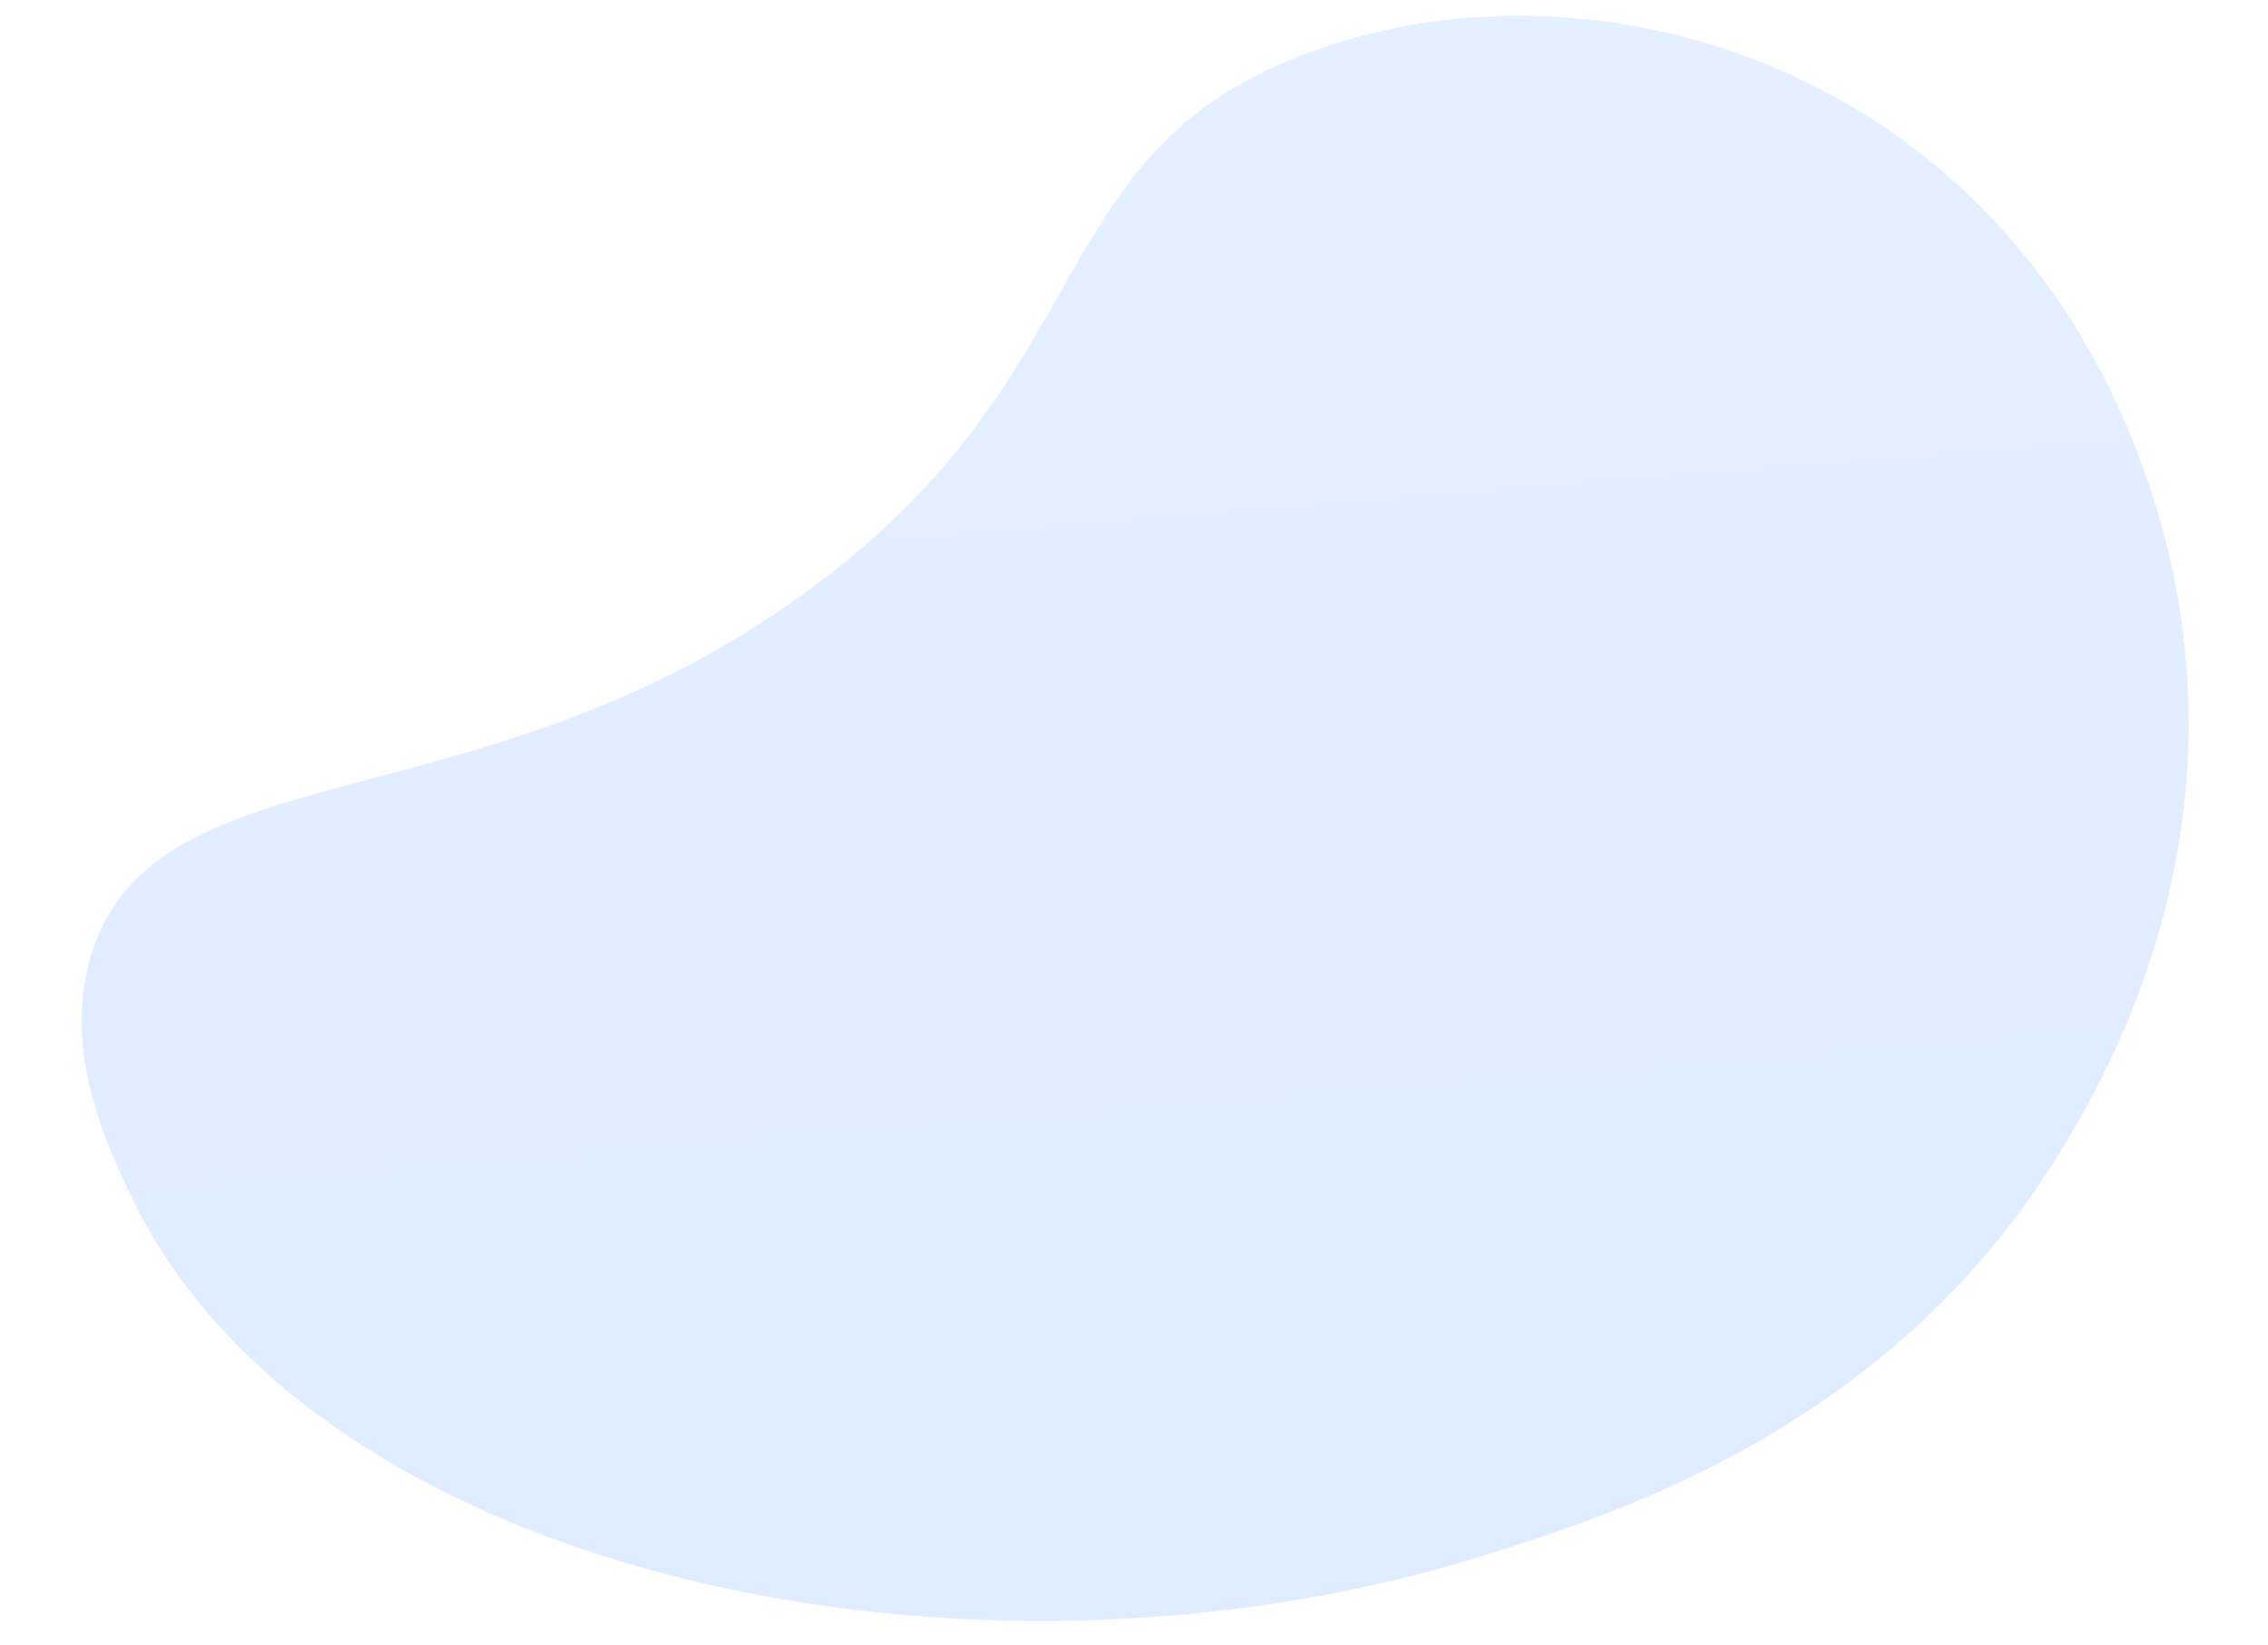
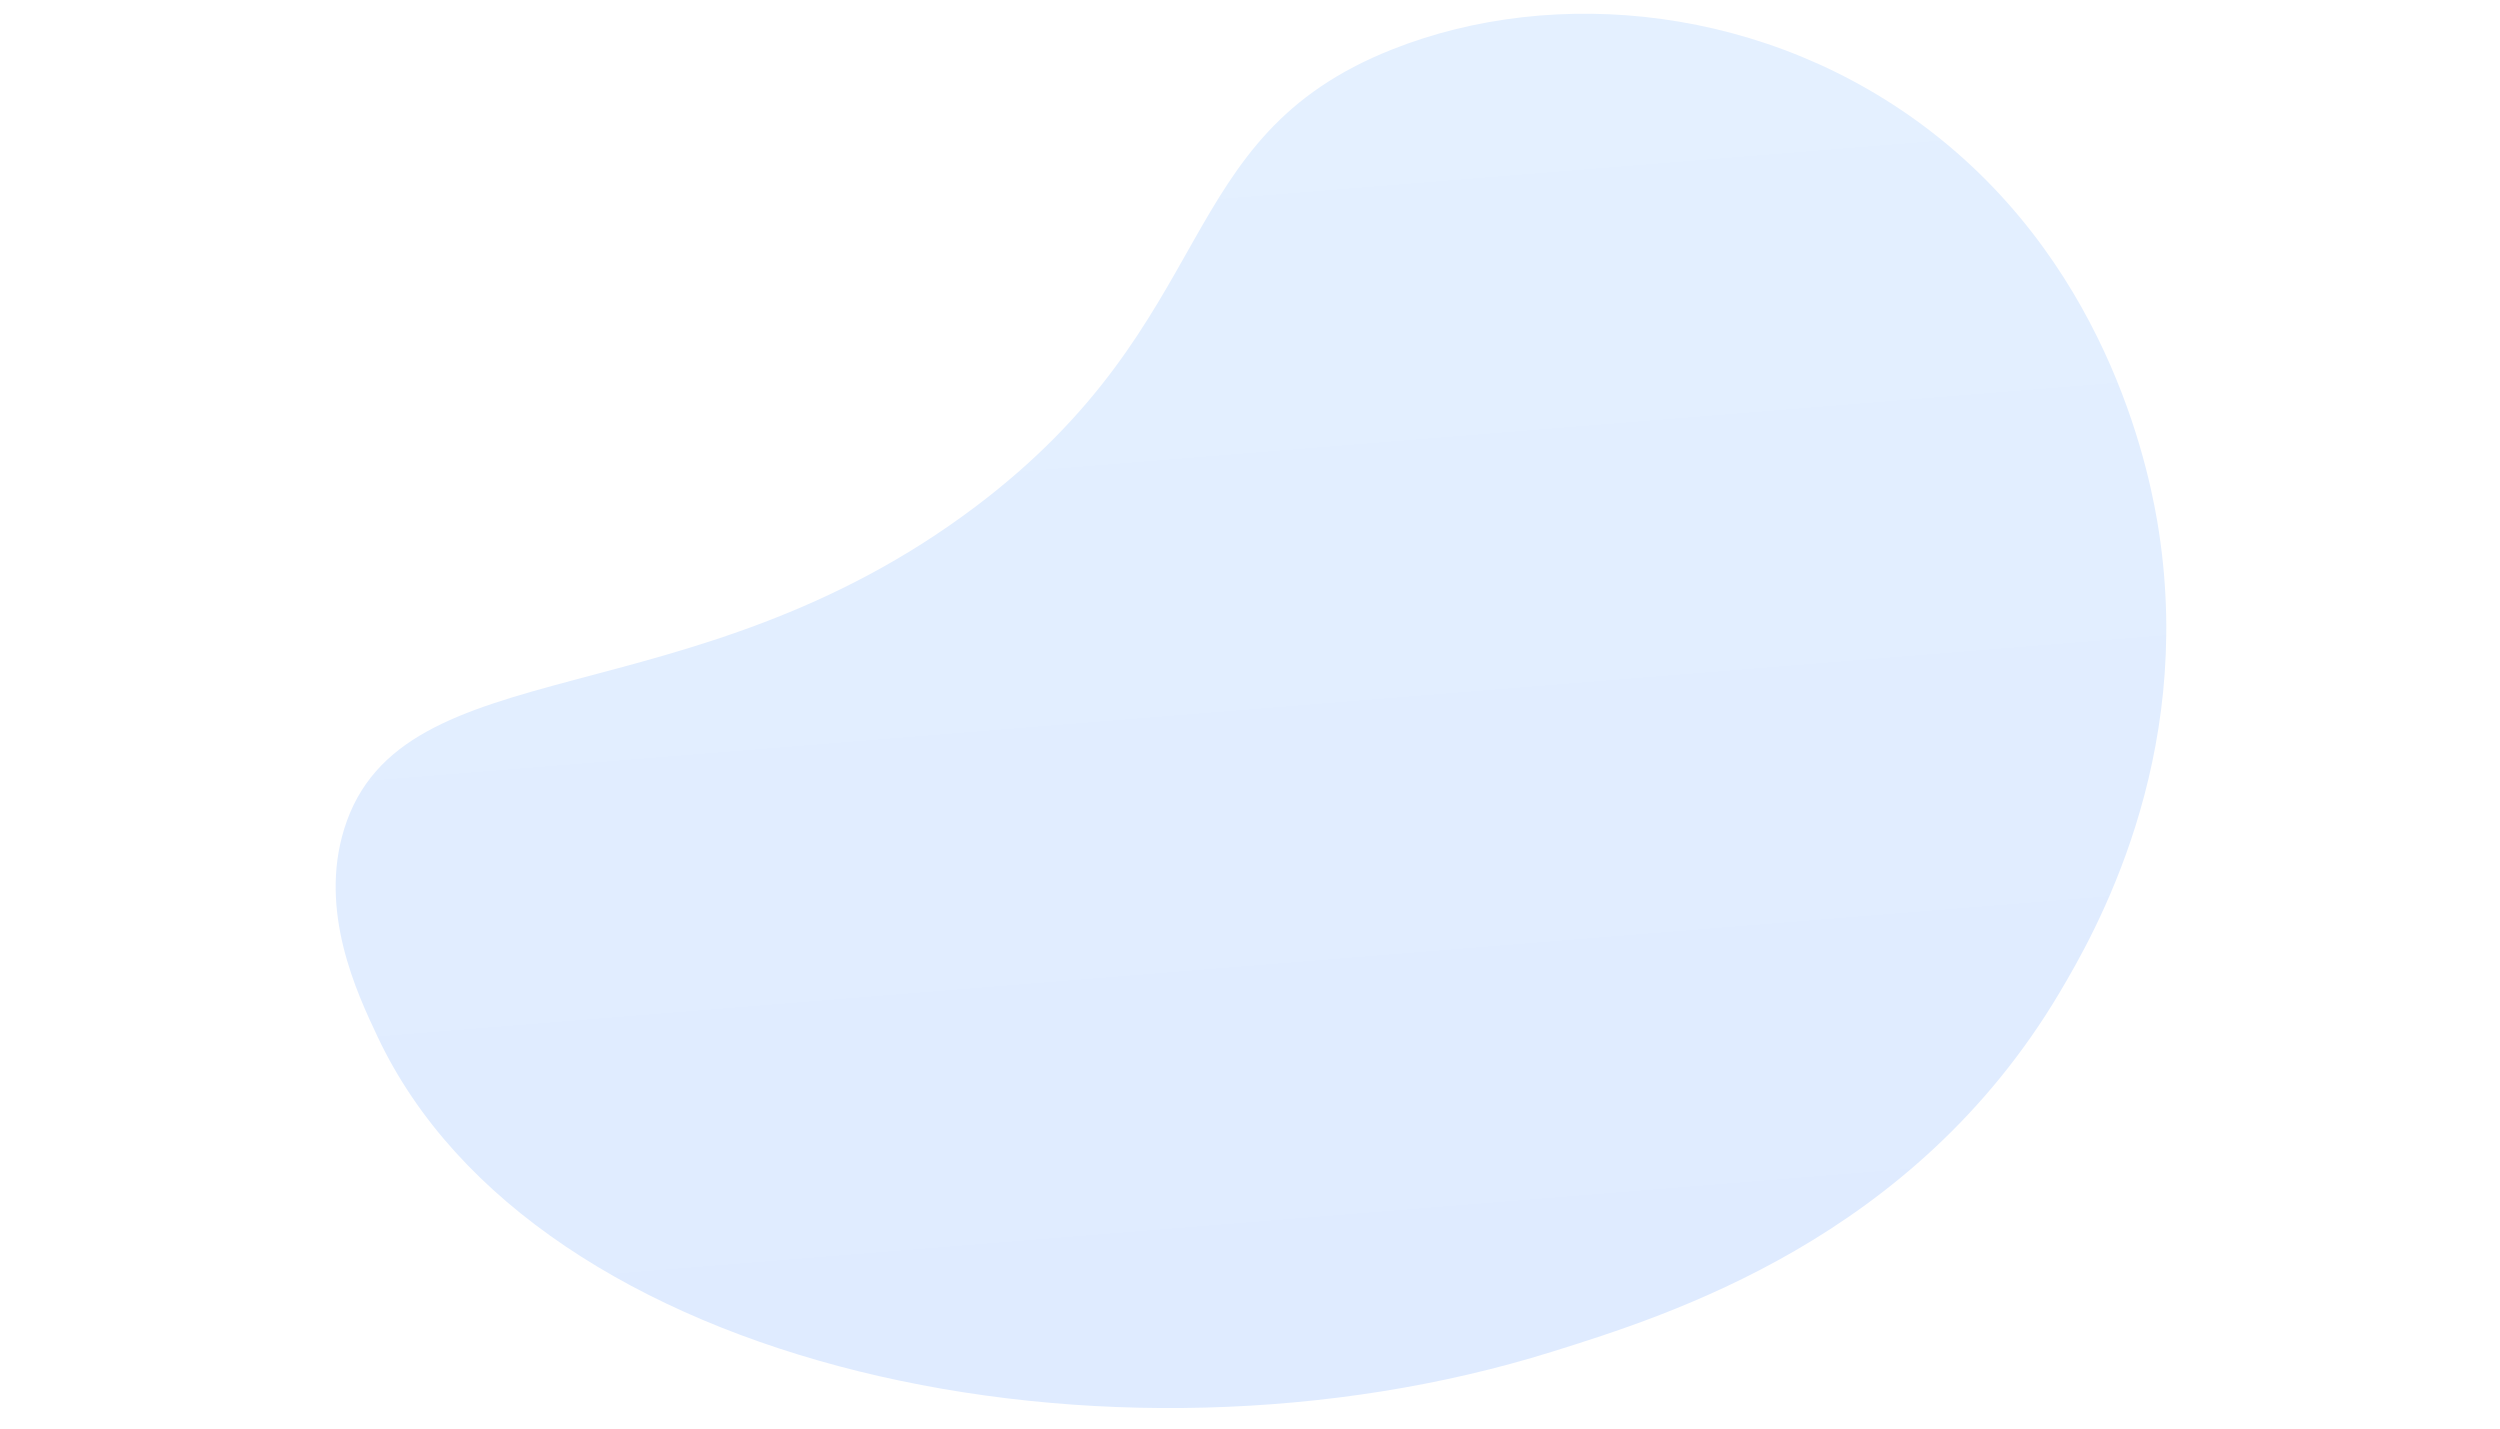
- <svg xmlns="http://www.w3.org/2000/svg" width="600" height="435" viewBox="0 0 700 535" fill="none">
+ <svg xmlns="http://www.w3.org/2000/svg" width="700" height="400" viewBox="0 0 700 535" fill="none">
  <path d="M10.796 310.375C32.142 241.837 140.039 270.569 247.284 189.677C340.166 119.603 319.866 51.569 403.261 18.504C464.184 -5.666 544.17 1.94 605.576 49.664C673.289 102.28 687.499 180.051 690.399 199.166C703.493 284.863 666.362 349.547 653.078 371.906C598.333 463.989 506.932 492.521 463.092 506.231C298.392 557.677 82.387 513.726 23.267 388.223C15.513 371.799 1.164 341.321 10.796 310.375Z" fill="url(#paint0_linear_5:996)" />
  <defs>
    <linearGradient id="paint0_linear_5:996" x1="324.079" y1="-68.336" x2="370.459" y2="504.054" gradientUnits="userSpaceOnUse">
      <stop stop-color="#E5F1FF" />
      <stop offset="1" stop-color="#DFEBFF" />
    </linearGradient>
  </defs>
</svg>
